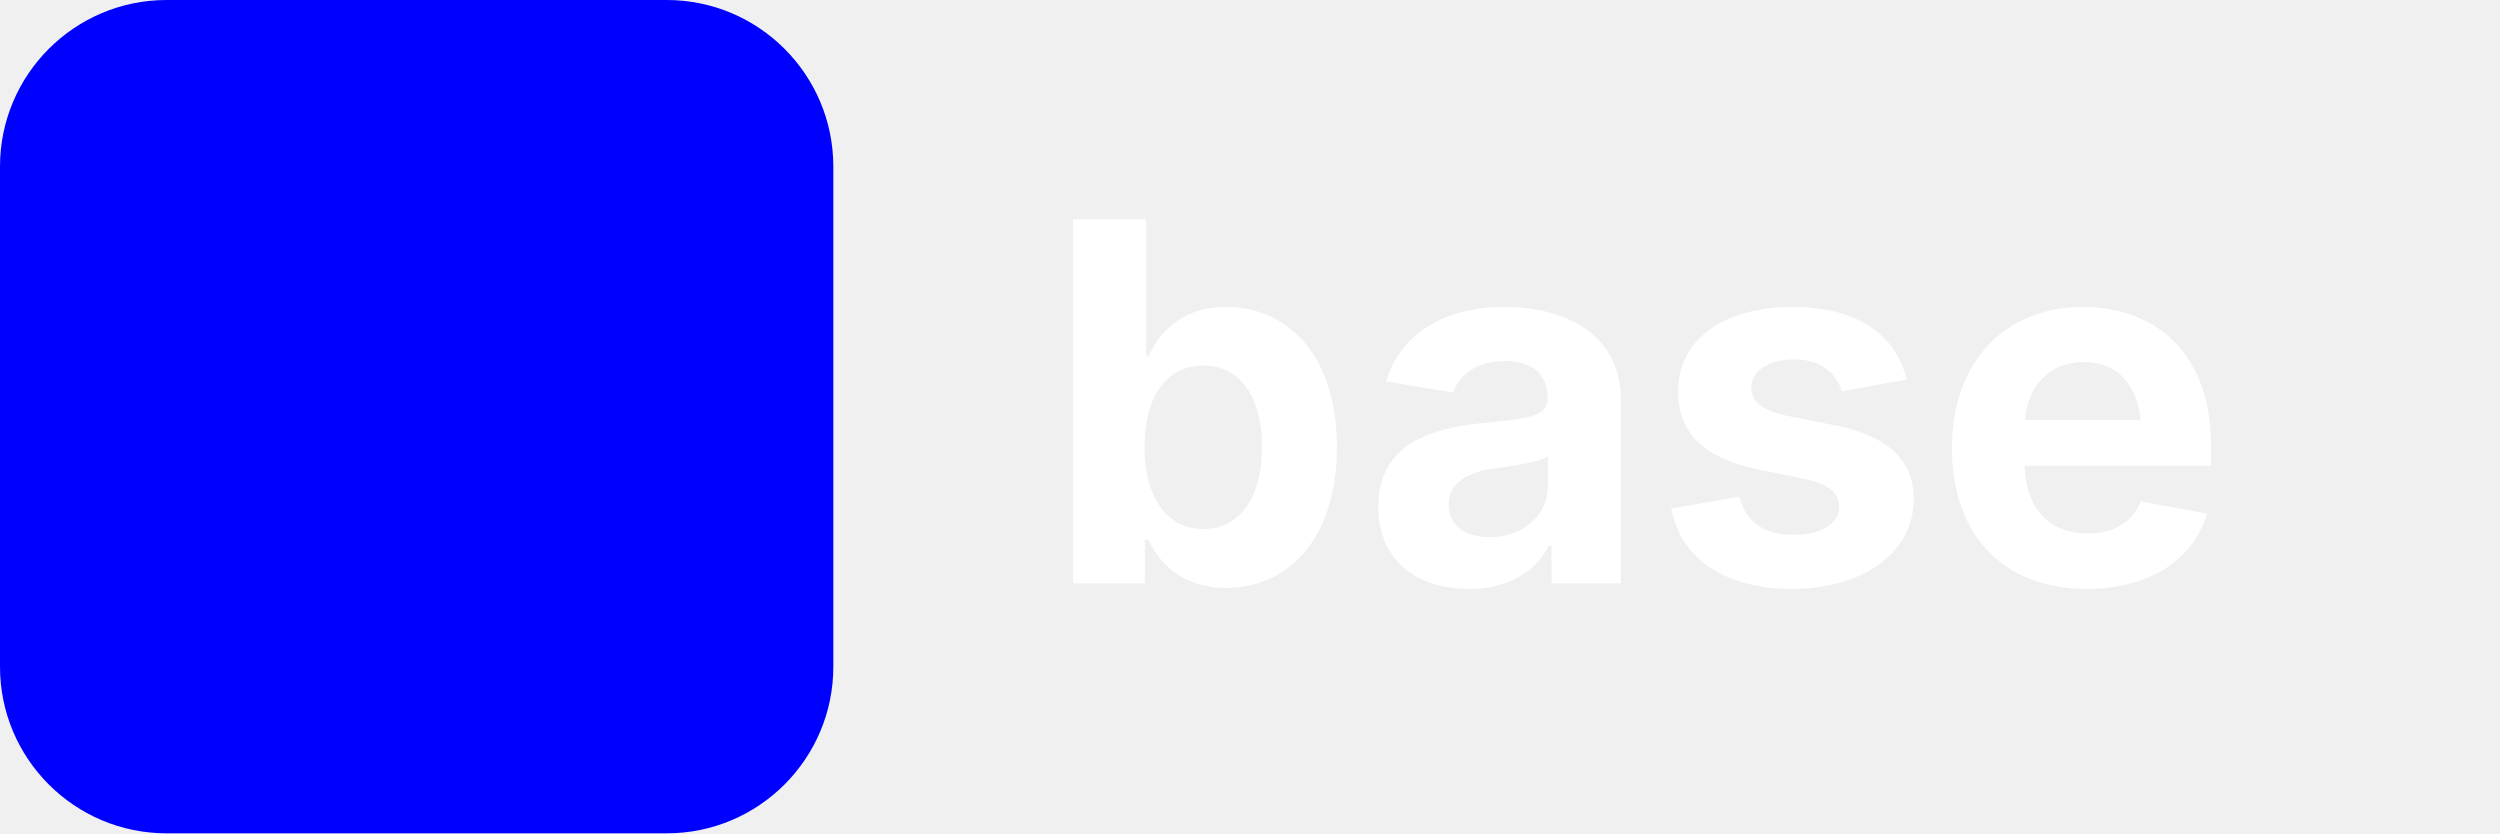
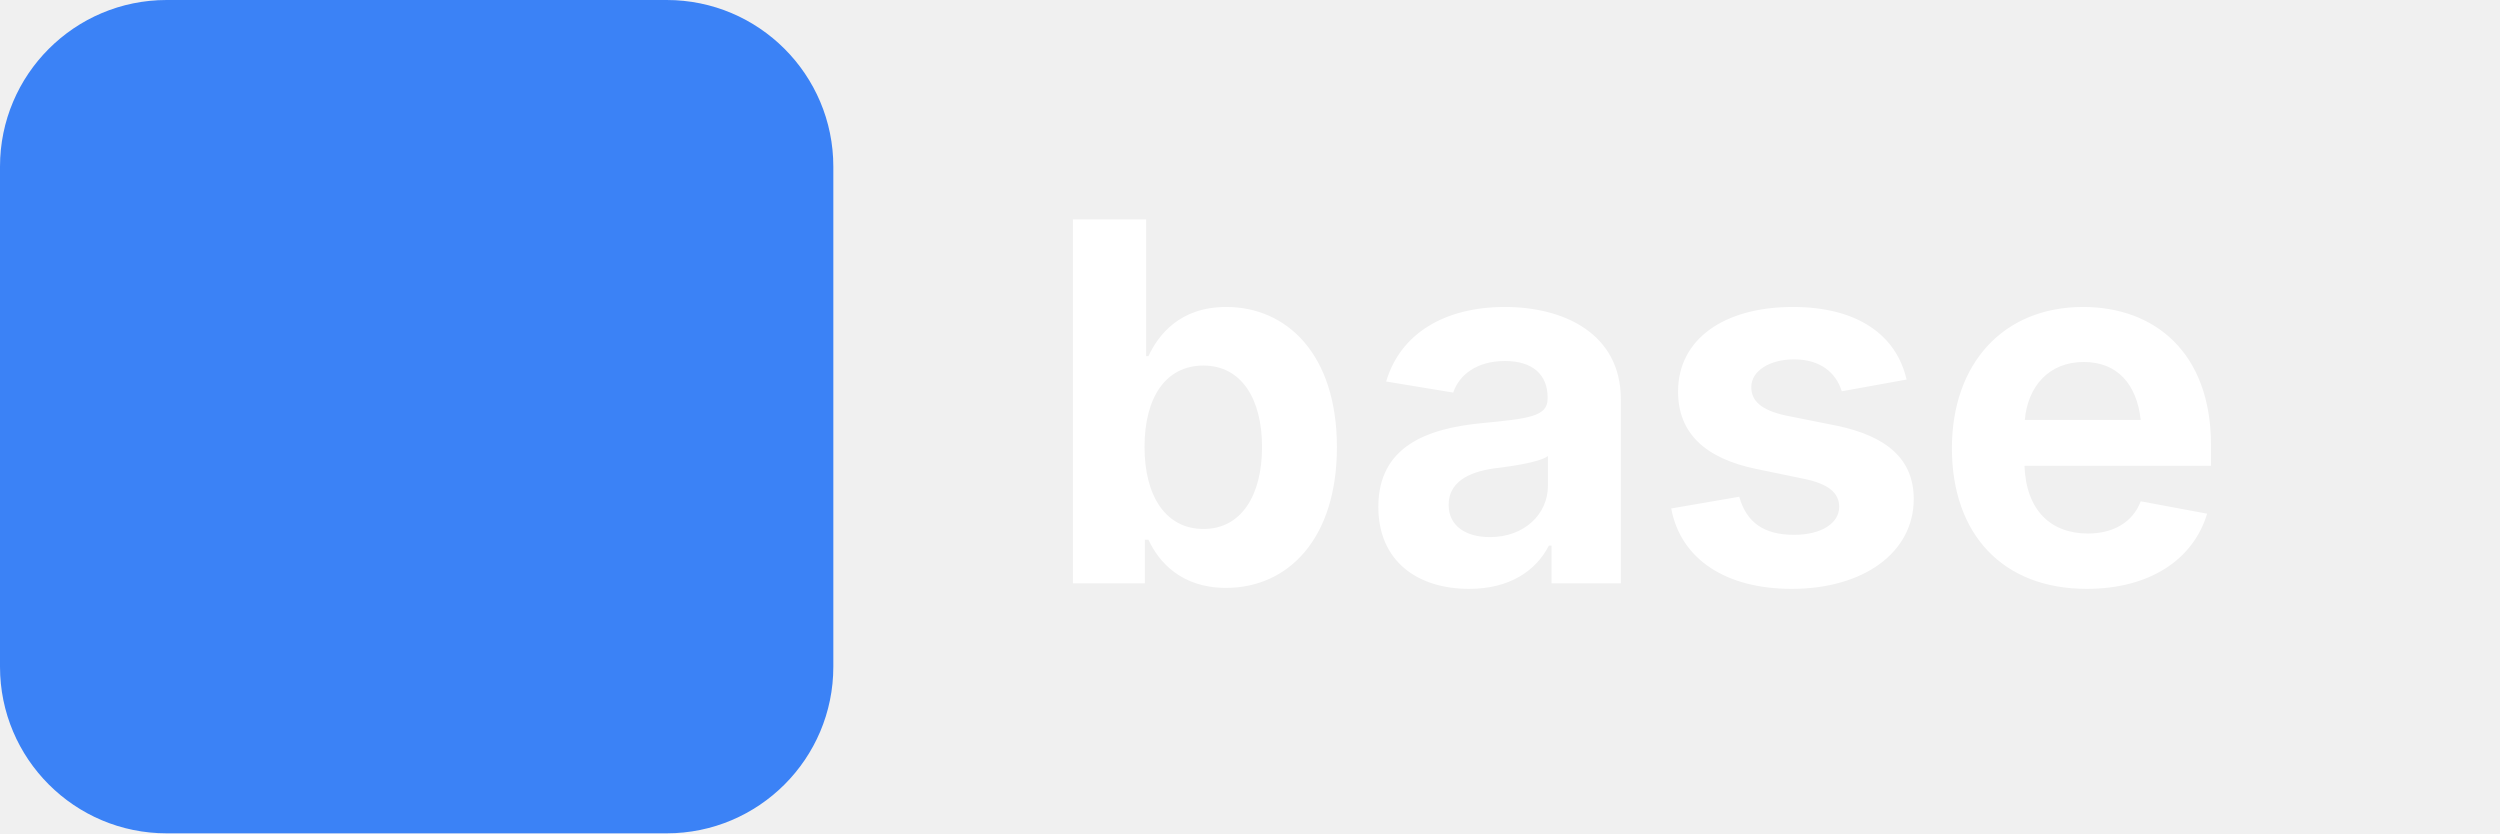
<svg xmlns="http://www.w3.org/2000/svg" width="120" height="40" viewBox="0 0 120 40" fill="none">
-   <rect width="40" height="40" rx="8" fill="#0000FF" />
+   <rect width="40" height="40" rx="8" fill="#3B82F6" />
  <text x="50" y="28" font-family="system-ui, -apple-system, sans-serif" font-size="24" font-weight="700" fill="white">base</text>
</svg>
